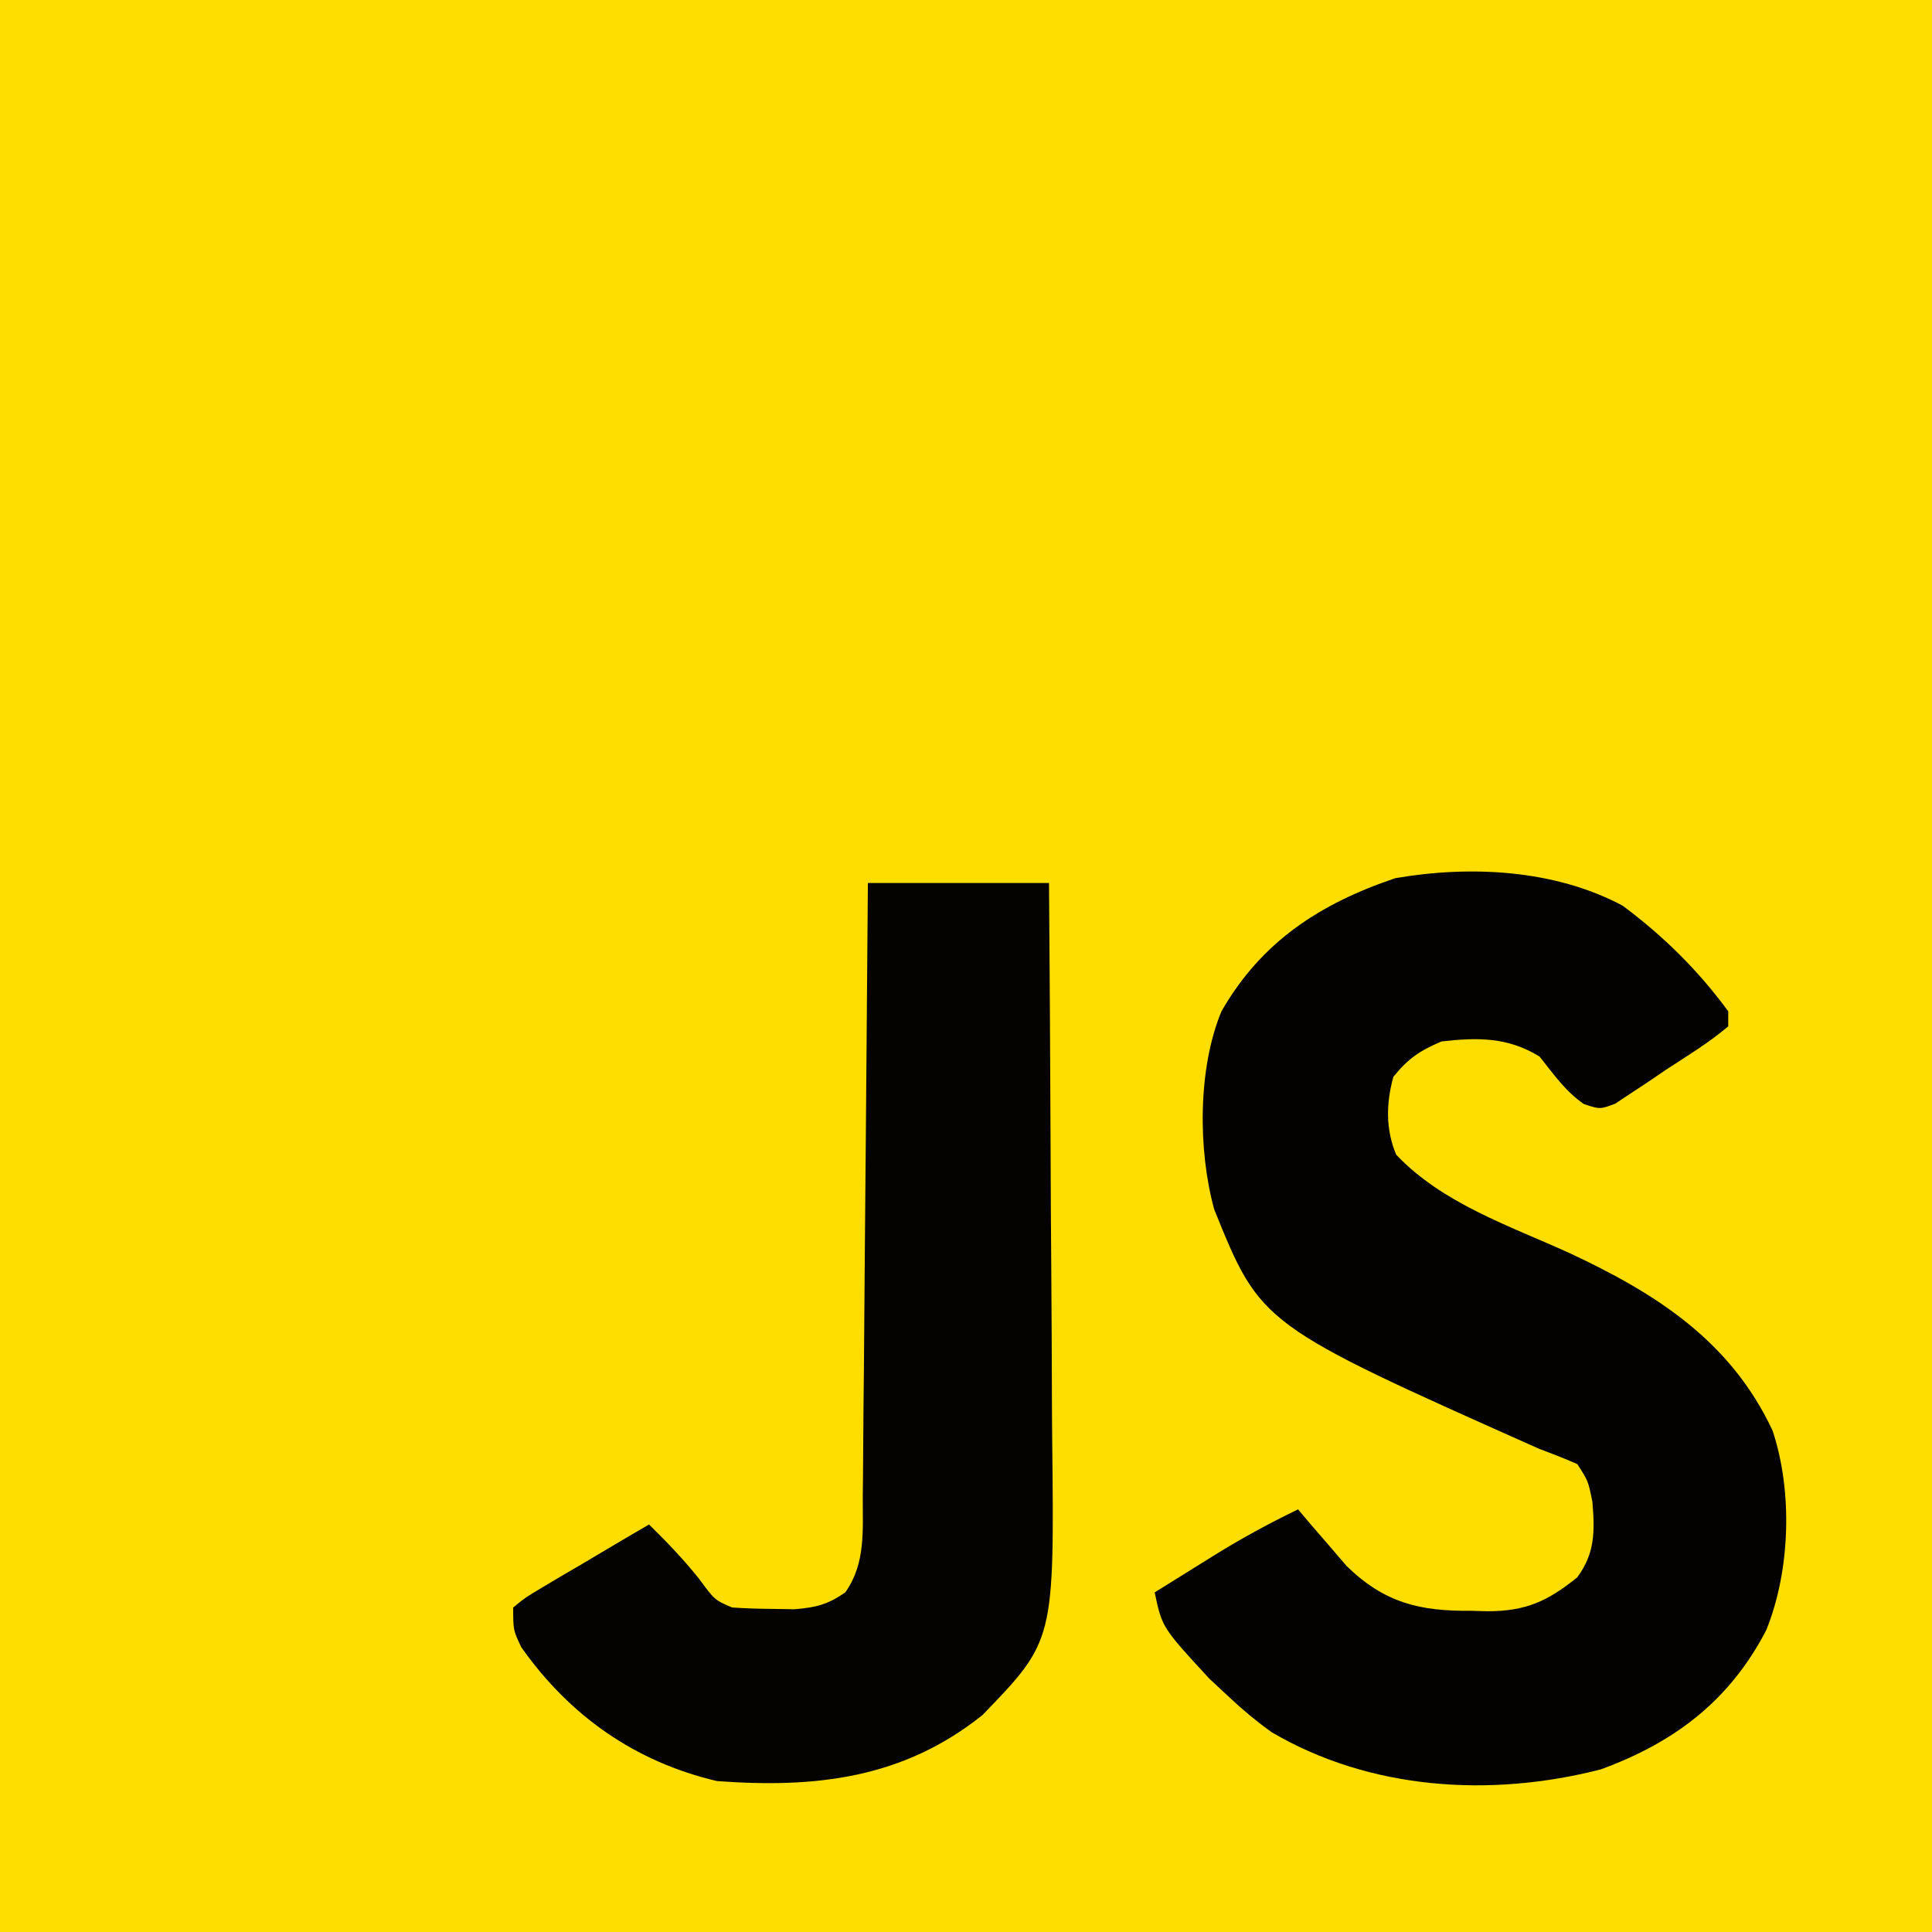
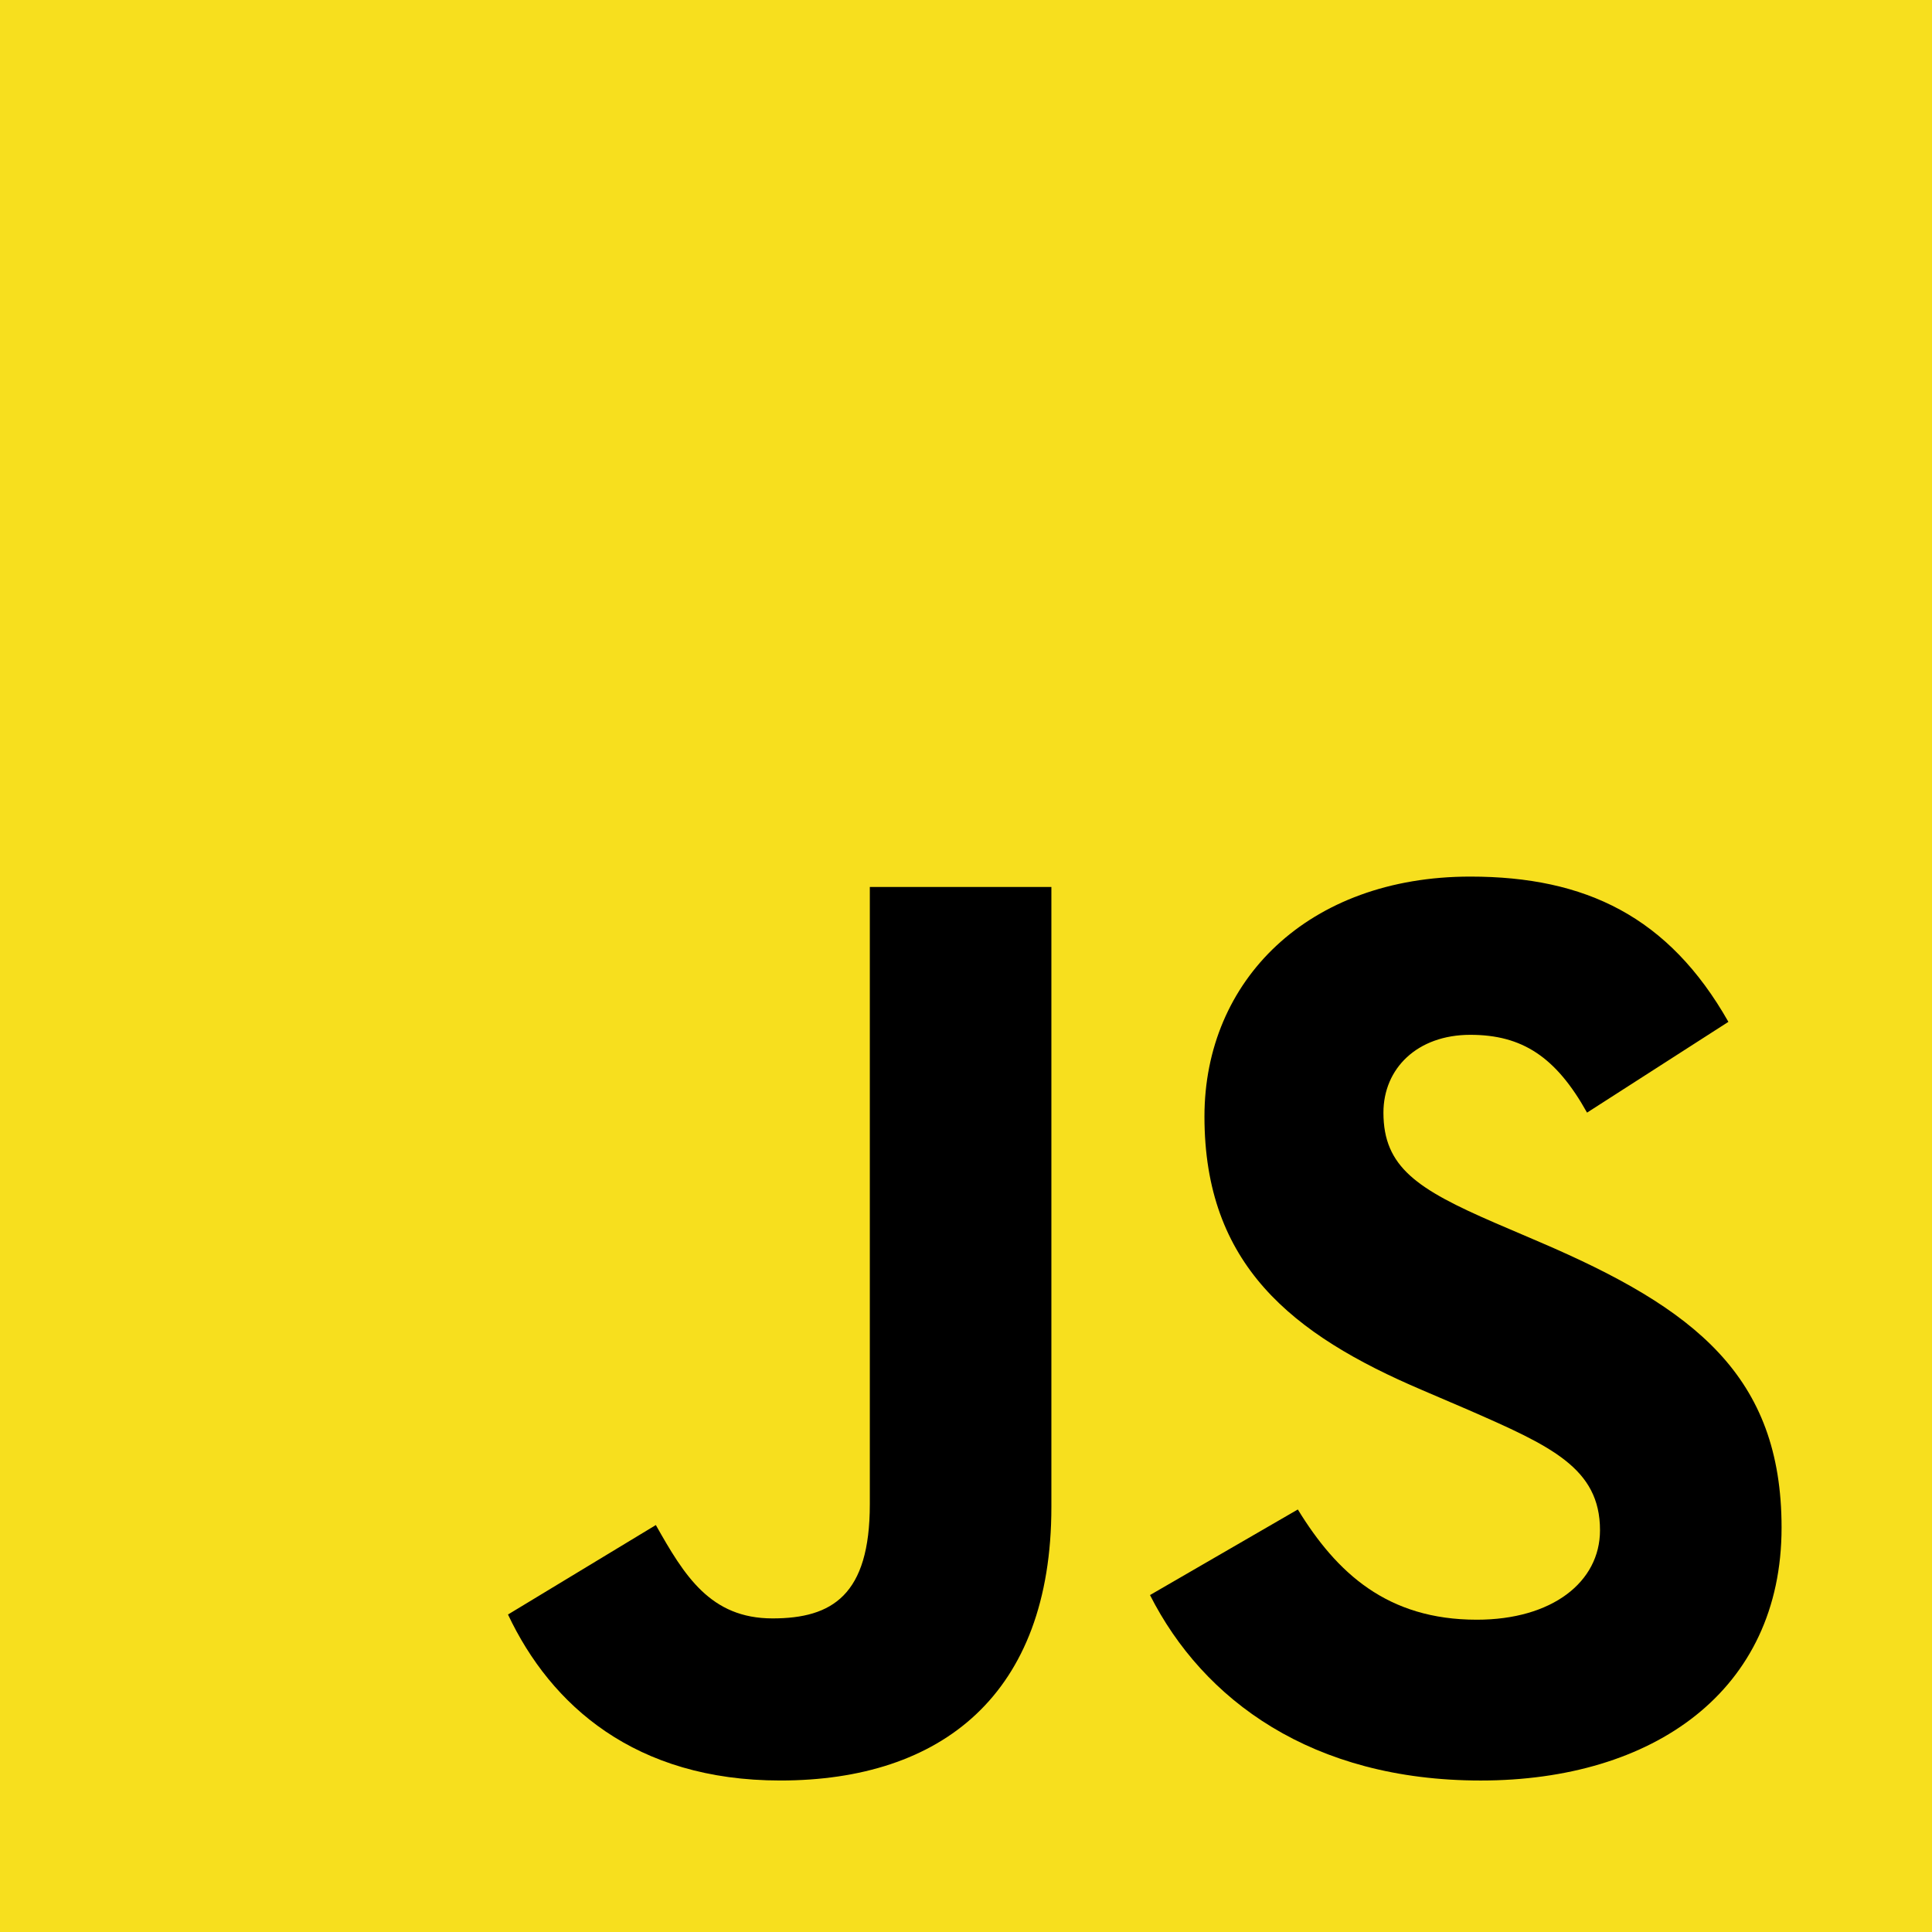
- <svg xmlns="http://www.w3.org/2000/svg" viewBox="0 0 128 128" version="1.1">
-   <g id="surface1">
-     <path style=" stroke:none;fill-rule:nonzero;fill:rgb(99.608%,87.059%,0%);fill-opacity:1;" d="M 0 0 C 42.238 0 84.48 0 128 0 C 128 42.238 128 84.48 128 128 C 85.762 128 43.52 128 0 128 C 0 85.762 0 43.52 0 0 Z M 0 0 " />
-     <path style=" stroke:none;fill-rule:nonzero;fill:rgb(1.176%,0.784%,0%);fill-opacity:1;" d="M 107.5 60 C 110.195 62.004 112.512 64.289 114.5 67 C 114.5 67.328 114.5 67.66 114.5 68 C 113.219 69.086 111.781 69.957 110.375 70.875 C 109.988 71.141 109.598 71.406 109.195 71.68 C 108.82 71.93 108.441 72.176 108.055 72.43 C 107.711 72.66 107.363 72.887 107.008 73.125 C 106 73.5 106 73.5 104.934 73.145 C 103.695 72.289 102.938 71.172 102 70 C 99.898 68.707 97.902 68.723 95.5 69 C 94.051 69.617 93.297 70.133 92.312 71.344 C 91.832 73.113 91.797 74.812 92.5 76.5 C 95.562 79.73 99.969 81.195 103.953 83.004 C 109.727 85.695 114.66 88.844 117.438 94.781 C 118.781 98.824 118.617 104.059 117.016 108.008 C 114.594 112.668 110.957 115.434 106.059 117.227 C 98.77 119.098 90.777 118.605 84.234 114.754 C 83.258 114.051 82.375 113.32 81.5 112.5 C 81.047 112.078 80.594 111.656 80.125 111.219 C 76.992 107.824 76.992 107.824 76.5 105.5 C 77.52 104.863 78.539 104.227 79.562 103.594 C 79.848 103.414 80.133 103.238 80.426 103.055 C 82.238 101.93 84.078 100.926 86 100 C 86.289 100.344 86.578 100.688 86.879 101.039 C 87.27 101.492 87.66 101.941 88.062 102.406 C 88.445 102.852 88.828 103.301 89.223 103.758 C 91.738 106.203 94.066 106.754 97.5 106.719 C 97.844 106.73 98.188 106.738 98.539 106.75 C 101.094 106.746 102.531 106.09 104.5 104.5 C 105.68 102.895 105.66 101.453 105.5 99.5 C 105.223 98.117 105.223 98.117 104.5 97 C 103.68 96.641 102.84 96.312 102 96 C 83.535 87.77 83.535 87.77 80.441 80.117 C 79.367 76.184 79.352 70.801 80.922 67.008 C 83.566 62.387 87.457 59.863 92.445 58.18 C 97.434 57.324 102.996 57.602 107.5 60 Z M 107.5 60 " />
-     <path style=" stroke:none;fill-rule:nonzero;fill:rgb(1.569%,1.176%,0%);fill-opacity:1;" d="M 57.5 58.5 C 61.461 58.5 65.422 58.5 69.5 58.5 C 69.547 64.395 69.582 70.289 69.605 76.184 C 69.613 78.918 69.629 81.656 69.652 84.395 C 69.672 87.039 69.684 89.684 69.691 92.332 C 69.695 93.336 69.699 94.34 69.711 95.348 C 69.852 108.703 69.852 108.703 65.094 113.625 C 59.832 117.836 54.039 118.484 47.5 118 C 42.07 116.727 37.734 113.672 34.531 109.125 C 34 108 34 108 34 106.5 C 34.828 105.824 34.828 105.824 35.969 105.148 C 36.578 104.785 36.578 104.785 37.199 104.414 C 37.629 104.164 38.059 103.914 38.5 103.656 C 38.93 103.402 39.359 103.145 39.801 102.883 C 40.863 102.25 41.93 101.621 43 101 C 44.176 102.152 45.285 103.309 46.312 104.594 C 47.348 106.004 47.348 106.004 48.5 106.5 C 49.395 106.562 50.293 106.586 51.188 106.594 C 51.906 106.605 51.906 106.605 52.637 106.617 C 54.059 106.496 54.836 106.312 56 105.5 C 57.363 103.586 57.152 101.395 57.16 99.141 C 57.168 98.484 57.168 98.484 57.176 97.812 C 57.191 96.359 57.199 94.91 57.207 93.461 C 57.215 92.453 57.227 91.449 57.238 90.441 C 57.262 87.797 57.281 85.148 57.301 82.504 C 57.32 79.801 57.348 77.102 57.371 74.398 C 57.418 69.098 57.461 63.801 57.5 58.5 Z M 57.5 58.5 " />
+ <svg xmlns="http://www.w3.org/2000/svg" width="800px" height="800px" viewBox="0 0 256 256" version="1.1" preserveAspectRatio="xMidYMid">
+   <g>
+     <path d="M0,0 L256,0 L256,256 L0,256 L0,0 Z" fill="#F7DF1E">
+ 
+ </path>
+     <path d="M67.312,213.932 L86.903,202.076 C90.682,208.777 94.12,214.447 102.367,214.447 C110.272,214.447 115.256,211.355 115.256,199.327 L115.256,117.529 L139.314,117.529 L139.314,199.667 C139.314,224.584 124.708,235.926 103.398,235.926 C84.153,235.926 72.982,225.959 67.311,213.93" fill="#000000">
+ 
+ </path>
+     <path d="M152.381,211.354 L171.969,200.013 C177.126,208.434 183.828,214.62 195.684,214.62 C205.653,214.62 212.009,209.636 212.009,202.762 C212.009,194.514 205.479,191.592 194.481,186.782 L188.468,184.203 C171.111,176.815 159.597,167.535 159.597,147.945 C159.597,129.901 173.345,116.153 194.826,116.153 C210.12,116.153 221.118,121.481 229.022,135.4 L210.291,147.429 C206.166,140.04 201.7,137.119 194.826,137.119 C187.78,137.119 183.312,141.587 183.312,147.429 C183.312,154.646 187.78,157.568 198.09,162.037 L204.104,164.614 C224.553,173.379 236.067,182.313 236.067,202.418 C236.067,224.072 219.055,235.928 196.2,235.928 C173.861,235.928 159.426,225.274 152.381,211.354" fill="#000000">
+ 
+ </path>
  </g>
</svg>
